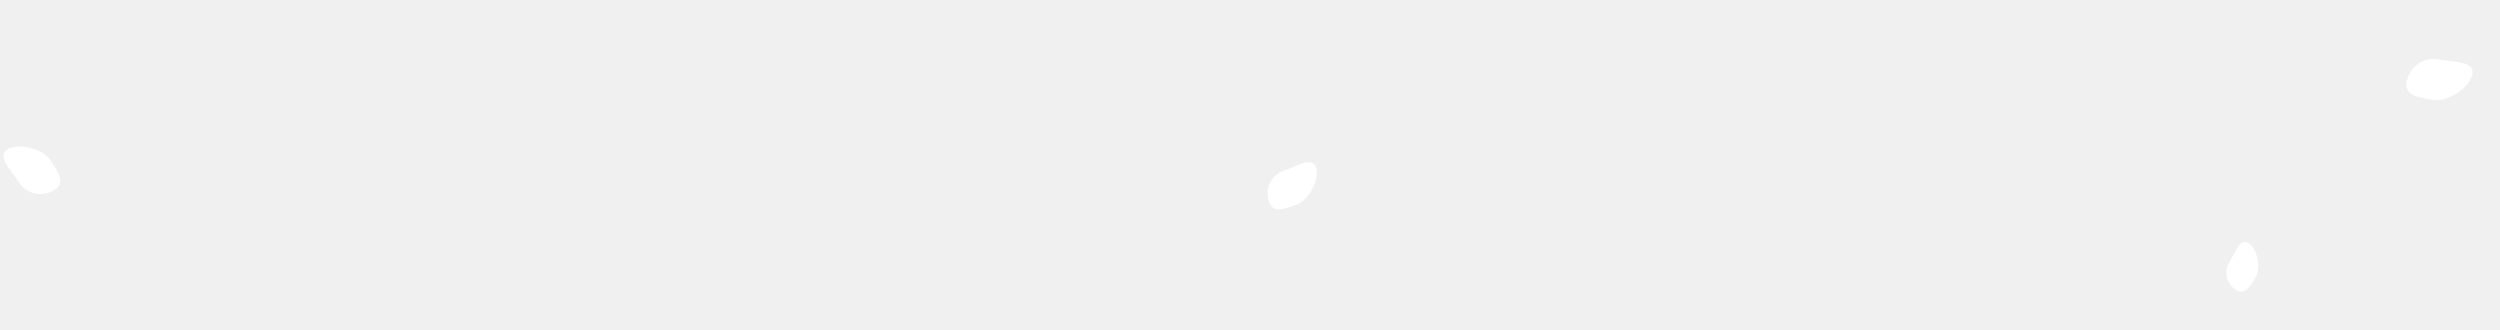
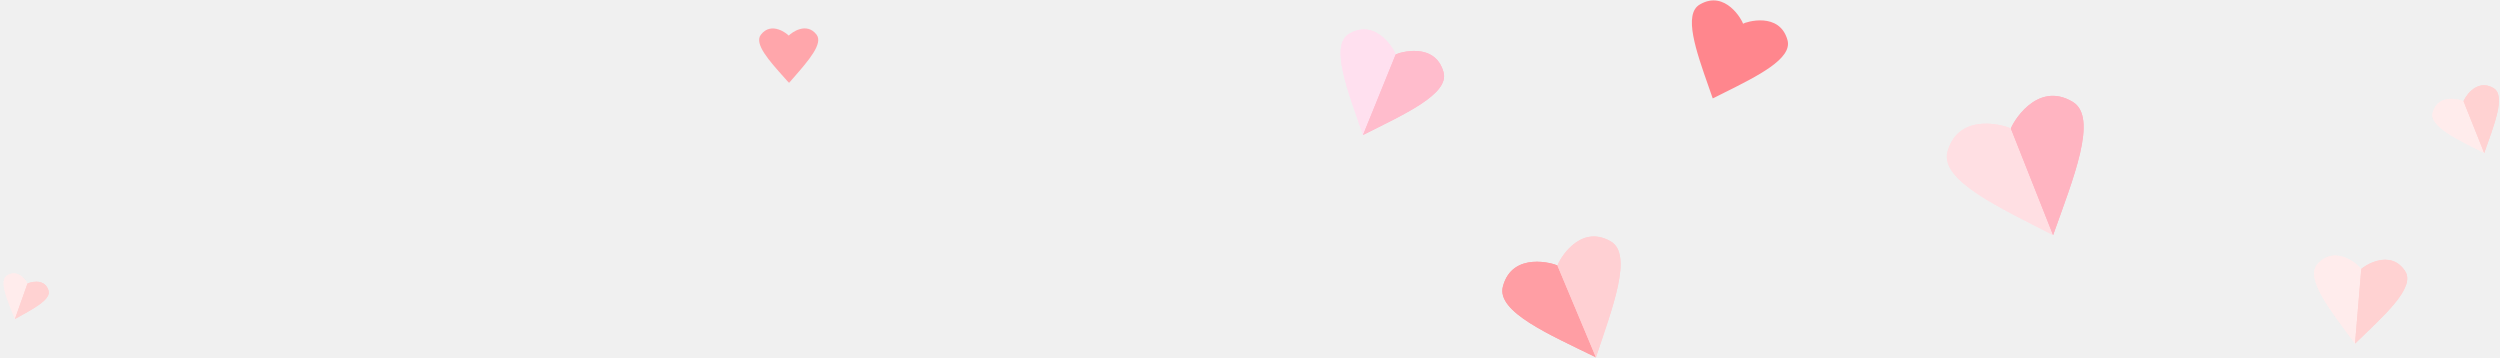
- <svg xmlns="http://www.w3.org/2000/svg" width="470" height="62" viewBox="0 0 470 62" fill="none">
-   <g clip-path="url(#clip0_29_682)">
-     <path d="M1.392 28.084C3.437 26.807 8.108 27.848 9.669 30.347C11.23 32.846 12.227 34.468 10.183 35.745C8.138 37.023 5.061 36.701 3.5 34.202C1.938 31.703 -0.652 29.362 1.392 28.084Z" fill="white" />
-     <path d="M464.806 13.972C464.318 16.484 460.126 19.358 457.055 18.761C453.984 18.164 452.003 17.763 452.491 15.25C452.98 12.737 455.458 10.581 458.529 11.178C461.6 11.774 465.295 11.459 464.806 13.972Z" fill="white" />
-     <path d="M422.727 45.682C424.329 46.684 425.201 50.334 423.977 52.293C422.753 54.252 421.952 55.512 420.349 54.51C418.746 53.508 417.915 51.229 419.139 49.27C420.364 47.311 421.124 44.681 422.727 45.682Z" fill="white" />
-     <path d="M247.396 31.456C248.133 33.595 246.195 37.645 243.581 38.545C240.968 39.444 239.275 40.013 238.538 37.875C237.802 35.736 238.746 32.991 241.359 32.092C243.973 31.192 246.66 29.318 247.396 31.456Z" fill="white" />
+ <svg xmlns="http://www.w3.org/2000/svg" width="454" height="65" viewBox="0 0 454 65" fill="none">
+   <g clip-path="url(#clip0_80_23349)">
+     <path d="M272.929 52.024C274.634 45.557 282.283 47.857 282.844 48.238C282.965 47.571 287.485 49.182 287.485 49.182C287.485 49.182 288.626 62.033 289.824 64.891C281.446 60.779 271.713 56.638 272.929 52.024Z" fill="#FF9EA4" />
+     <path d="M272.929 52.024C274.634 45.557 282.283 47.857 282.844 48.238C282.965 47.571 287.485 49.182 287.485 49.182C287.485 49.182 288.626 62.033 289.824 64.891C281.446 60.779 271.713 56.638 272.929 52.024Z" fill="#FF9EA4" />
+     <path d="M292.49 43.824C286.684 40.506 282.961 47.572 282.839 48.239C282.708 47.925 285.509 54.608 285.509 54.608C285.509 54.608 288.622 62.034 289.82 64.892C292.762 56.036 296.633 46.192 292.49 43.824Z" fill="#FFD0D3" />
+     <path d="M292.49 43.824C286.684 40.506 282.961 47.572 282.839 48.239C282.708 47.925 285.509 54.608 285.509 54.608C285.509 54.608 288.622 62.034 289.82 64.892C292.762 56.036 296.633 46.192 292.49 43.824Z" fill="#FFD0D3" />
+     <path d="M353.682 27.491C355.792 20.082 364.549 22.904 365.186 23.355C365.342 22.59 370.511 24.548 370.511 24.548C370.511 24.548 371.533 39.373 372.848 42.692C363.293 37.767 352.177 32.777 353.682 27.491Z" fill="#FFDFE3" />
+     <path d="M353.682 27.491C355.792 20.082 364.549 22.904 365.186 23.355C365.342 22.59 370.511 24.548 370.511 24.548C370.511 24.548 371.533 39.373 372.848 42.692C363.293 37.767 352.177 32.777 353.682 27.491Z" fill="#FFDFE3" />
+     <path d="M376.397 18.491C369.786 14.538 365.338 22.592 365.182 23.357C365.038 22.992 368.112 30.752 368.112 30.752C368.112 30.752 371.529 39.375 372.844 42.694C376.433 32.561 381.114 21.312 376.397 18.491Z" fill="#FFB4C1" />
+     <path d="M376.397 18.491C369.786 14.538 365.338 22.592 365.182 23.357C365.038 22.992 368.112 30.752 368.112 30.752C368.112 30.752 371.529 39.375 372.844 42.694C376.433 32.561 381.114 21.312 376.397 18.491Z" fill="#FFB4C1" />
+     <path fill-rule="evenodd" clip-rule="evenodd" d="M316.539 4.307C317.01 3.988 323.171 2.069 324.611 7.287C325.539 10.652 319.237 13.788 313.034 16.874L313.034 16.874L313.033 16.874C312.363 17.208 311.694 17.541 311.035 17.873C311.034 17.875 311.034 17.876 311.033 17.877C311.033 17.876 311.033 17.875 311.032 17.875C311.032 17.875 311.031 17.875 311.03 17.876L311.032 17.872C310.791 17.174 310.543 16.469 310.294 15.762C307.997 9.226 305.663 2.585 308.674 0.819C313.334 -1.915 316.413 3.73 316.539 4.304C316.539 4.305 316.539 4.306 316.539 4.307Z" fill="#FF868D" />
+     <path fill-rule="evenodd" clip-rule="evenodd" d="M143.289 6.418C143.713 5.967 146.429 3.903 148.279 6.281C149.534 7.895 146.824 11.004 144.157 14.063L144.157 14.063C143.868 14.394 143.579 14.725 143.296 15.054L143.293 14.562C143.27 14.745 143.257 14.902 143.258 15.027C142.971 14.702 142.678 14.375 142.385 14.048L142.385 14.047L142.384 14.047C139.678 11.023 136.928 7.95 138.162 6.32C140.08 3.787 143.025 6.18 143.202 6.449C143.219 6.424 143.248 6.414 143.289 6.418Z" fill="#FFA6AB" />
+     <path d="M244.991 6.147C250.026 3.192 253.347 9.324 253.459 9.905C253.945 9.567 255.752 13.346 255.752 13.346C255.752 13.346 248.549 22.004 247.531 24.511C244.875 16.809 241.398 8.254 244.991 6.147Z" fill="#FFE0EF" />
+     <path d="M244.991 6.147C250.026 3.192 253.347 9.324 253.459 9.905C253.945 9.567 255.752 13.346 255.752 13.346C255.752 13.346 248.549 22.004 247.531 24.511C244.875 16.809 241.398 8.254 244.991 6.147Z" fill="#FFE0EF" />
+     <path d="M262.148 13.11C260.596 7.482 253.942 9.565 253.456 9.903C253.568 9.628 251.189 15.489 251.189 15.489C251.189 15.489 248.545 22.003 247.528 24.51C254.801 20.838 263.256 17.125 262.148 13.11Z" fill="#FFBCCC" />
+     <path d="M262.148 13.11C260.596 7.482 253.942 9.565 253.456 9.903C253.568 9.628 251.189 15.489 251.189 15.489C251.189 15.489 248.545 22.003 247.528 24.51C254.801 20.838 263.256 17.125 262.148 13.11Z" fill="#FFBCCC" />
+     <path d="M441.784 20.413C442.8 16.803 447.068 18.165 447.379 18.383C447.453 18.011 449.972 18.956 449.972 18.956C449.972 18.956 450.491 26.173 451.136 27.787C446.477 25.402 441.058 22.989 441.784 20.413Z" fill="#FFECEC" />
+     <path d="M441.784 20.413C442.8 16.803 447.068 18.165 447.379 18.383C447.453 18.011 449.972 18.956 449.972 18.956C449.972 18.956 450.491 26.173 451.136 27.787C446.477 25.402 441.058 22.989 441.784 20.413Z" fill="#FFECEC" />
+     <path d="M452.83 15.999C449.605 14.084 447.451 18.011 447.377 18.384C447.306 18.207 448.813 21.98 448.813 21.98C448.813 21.98 450.489 26.174 451.134 27.788C452.867 22.849 455.13 17.366 452.83 15.999Z" fill="#FFD2D2" />
+     <path d="M452.83 15.999C449.605 14.084 447.451 18.011 447.377 18.384C447.306 18.207 448.813 21.98 448.813 21.98C448.813 21.98 450.489 26.174 451.134 27.788C452.867 22.849 455.13 17.366 452.83 15.999Z" fill="#FFD2D2" />
+     <path d="M1.264 50.042C3.384 48.669 4.935 51.257 4.995 51.506C5.198 51.35 6.051 52.95 6.051 52.95C6.051 52.95 3.102 56.828 2.709 57.931C1.415 54.652 -0.249 51.021 1.264 50.042Z" fill="#FFECEC" />
+     <path d="M1.264 50.042C3.384 48.669 4.935 51.257 4.995 51.506C5.198 51.35 6.051 52.95 6.051 52.95C6.051 52.95 3.102 56.828 2.709 57.931C1.415 54.652 -0.249 51.021 1.264 50.042Z" fill="#FFECEC" />
+     <path d="M8.811 52.727C8.034 50.323 5.197 51.35 4.993 51.505C5.037 51.384 4.119 53.962 4.119 53.962C4.119 53.962 3.1 56.828 2.708 57.93C5.782 56.206 9.366 54.441 8.811 52.727Z" fill="#FFD2D2" />
+     <path d="M8.811 52.727C8.034 50.323 5.197 51.35 4.993 51.505C5.037 51.384 4.119 53.962 4.119 53.962C4.119 53.962 3.1 56.828 2.708 57.93C5.782 56.206 9.366 54.441 8.811 52.727Z" fill="#FFD2D2" />
+     <path d="M420.872 47.935C424.259 44.21 428.566 48.405 428.808 48.855C429.121 48.452 431.578 51.099 431.578 51.099C431.578 51.099 427.871 60.076 427.677 62.401C423.513 56.742 418.455 50.592 420.872 47.935Z" fill="#FFECEC" />
+     <path d="M420.872 47.935C424.259 44.21 428.566 48.405 428.808 48.855C429.121 48.452 431.578 51.099 431.578 51.099C431.578 51.099 427.871 60.076 427.677 62.401C423.513 56.742 418.455 50.592 420.872 47.935Z" fill="#FFECEC" />
+     <path d="M436.784 49.263C434.061 45.028 429.118 48.451 428.805 48.854C428.826 48.599 428.372 54.034 428.372 54.034C428.372 54.034 427.868 60.075 427.674 62.4C432.718 57.51 438.726 52.284 436.784 49.263Z" fill="#FFD2D2" />
+     <path d="M436.784 49.263C434.061 45.028 429.118 48.451 428.805 48.854C428.826 48.599 428.372 54.034 428.372 54.034C428.372 54.034 427.868 60.075 427.674 62.4C432.718 57.51 438.726 52.284 436.784 49.263Z" fill="#FFD2D2" />
  </g>
  <defs>
-     <clipPath id="clip0_29_682">
-       <rect width="470" height="62" fill="white" />
+     <clipPath id="clip0_80_23349">
+       <rect width="454" height="65" fill="white" />
    </clipPath>
  </defs>
</svg>
